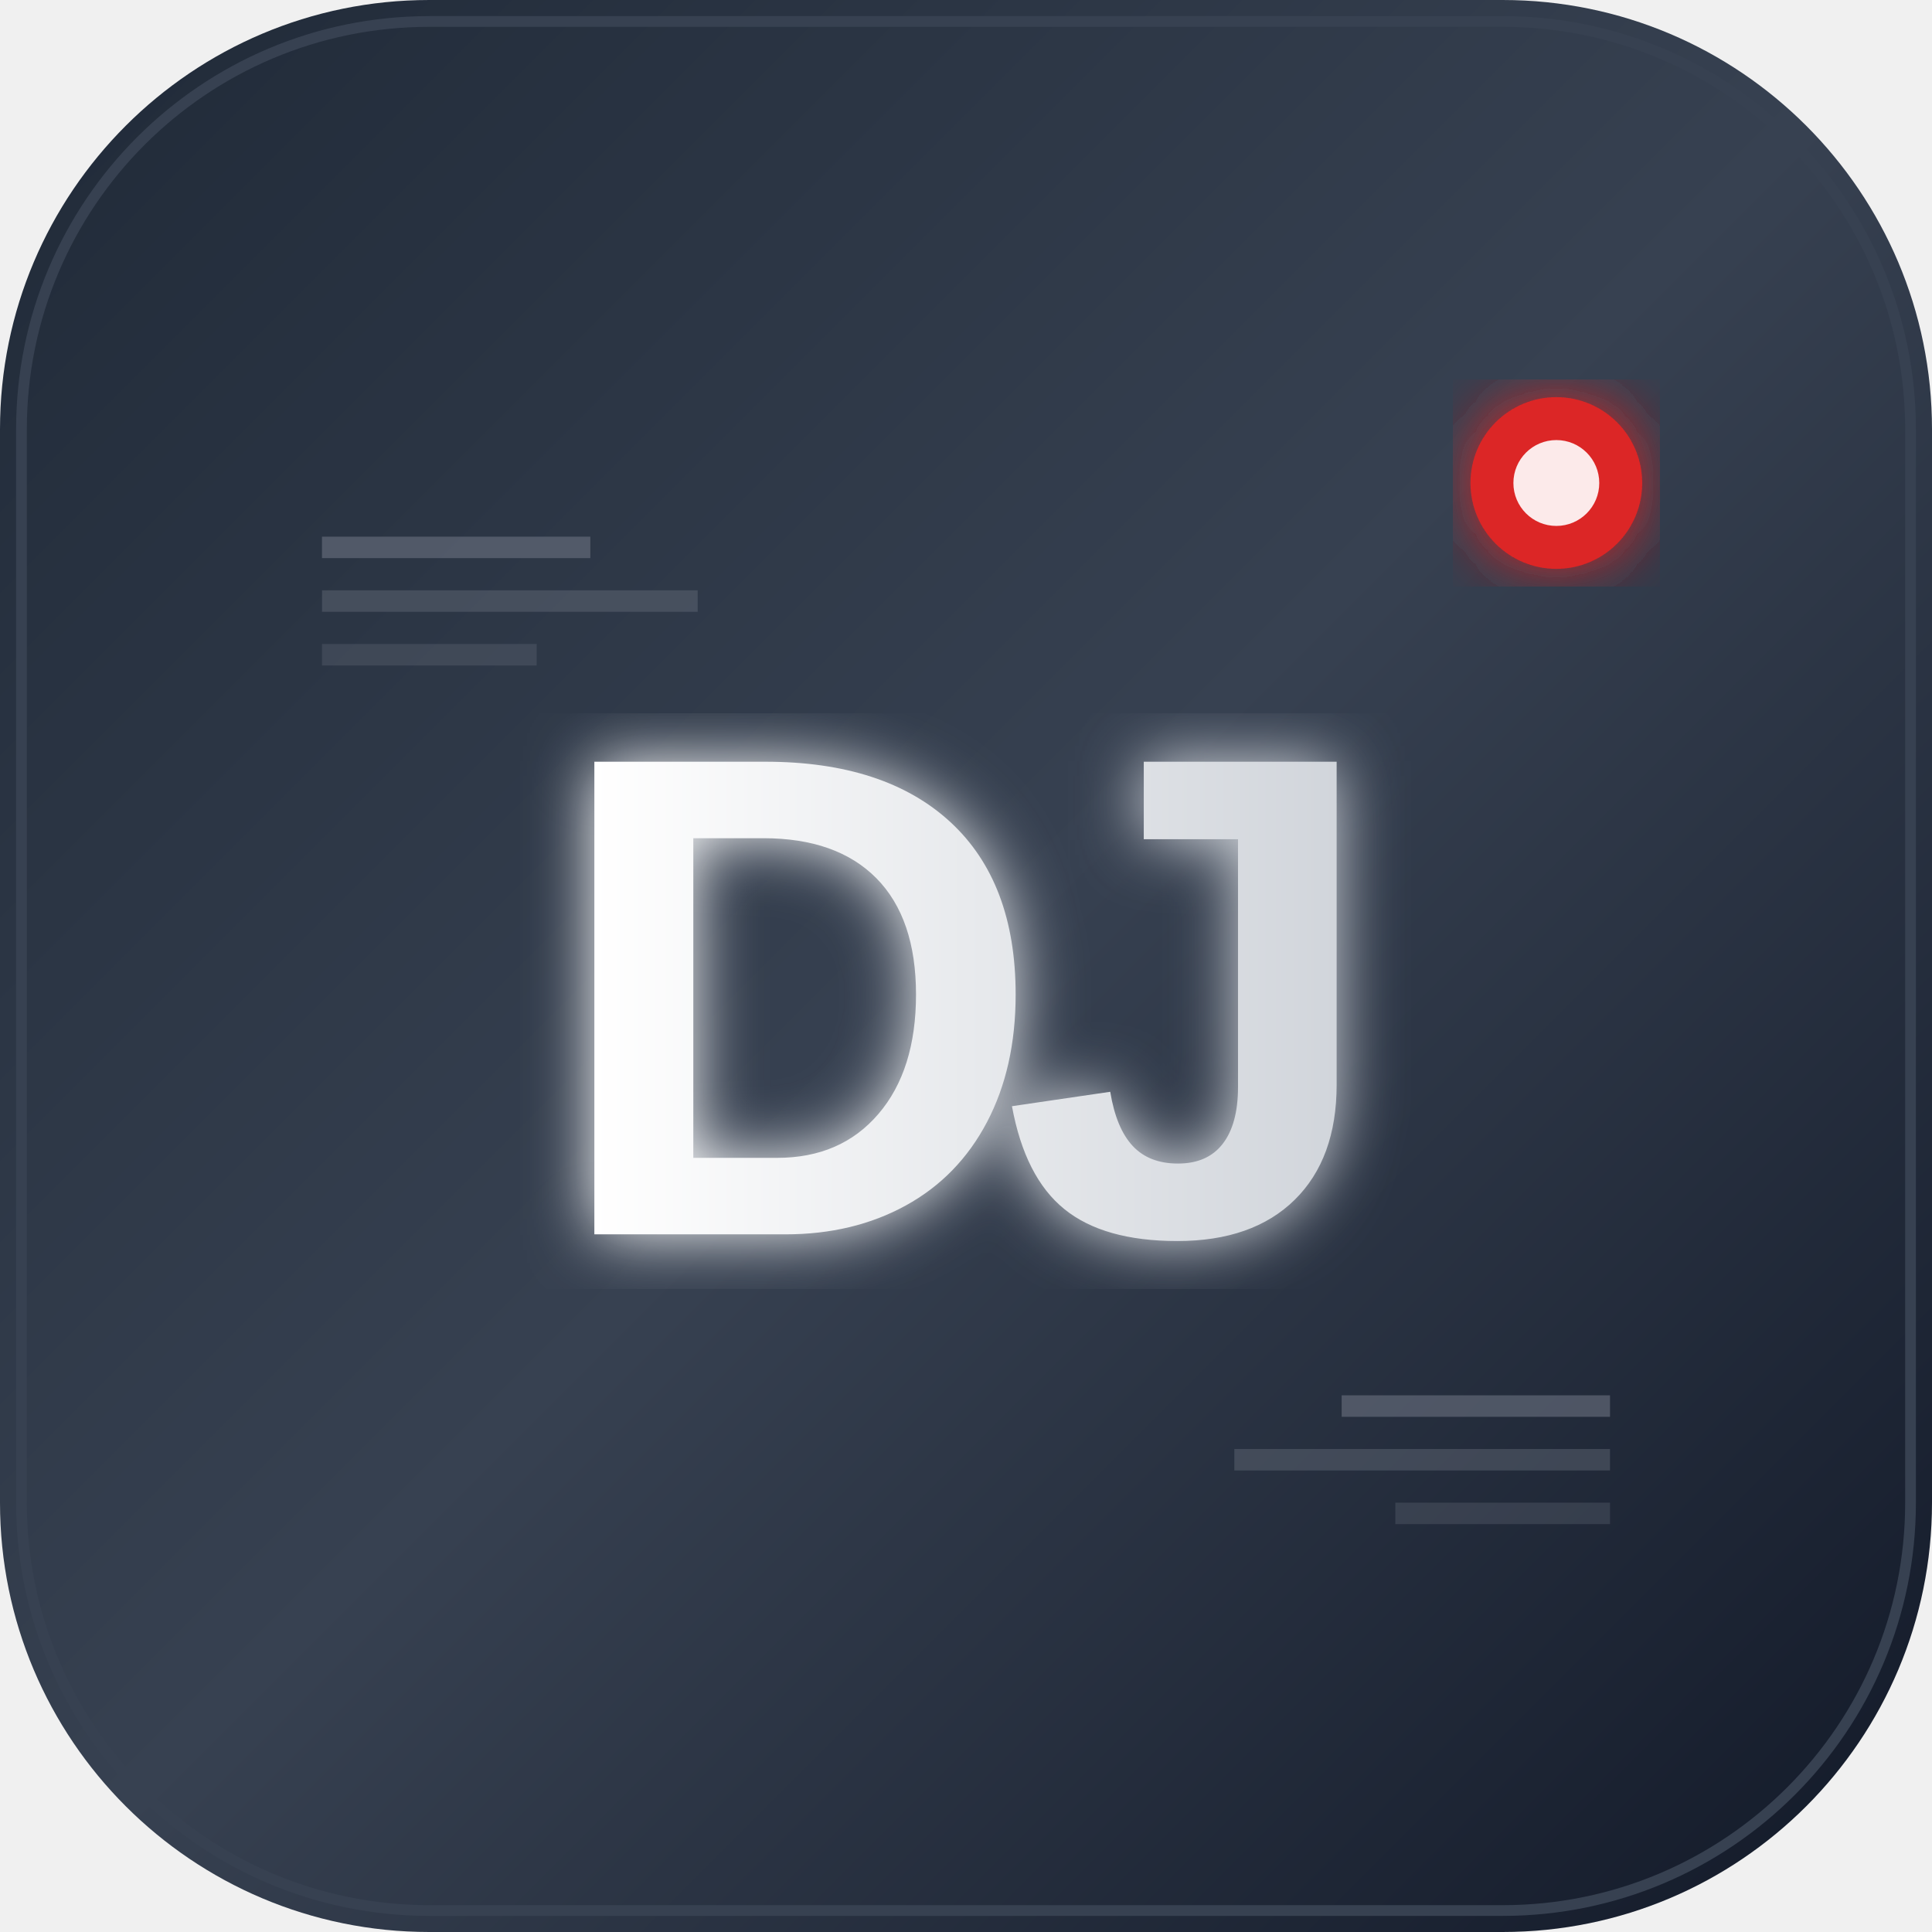
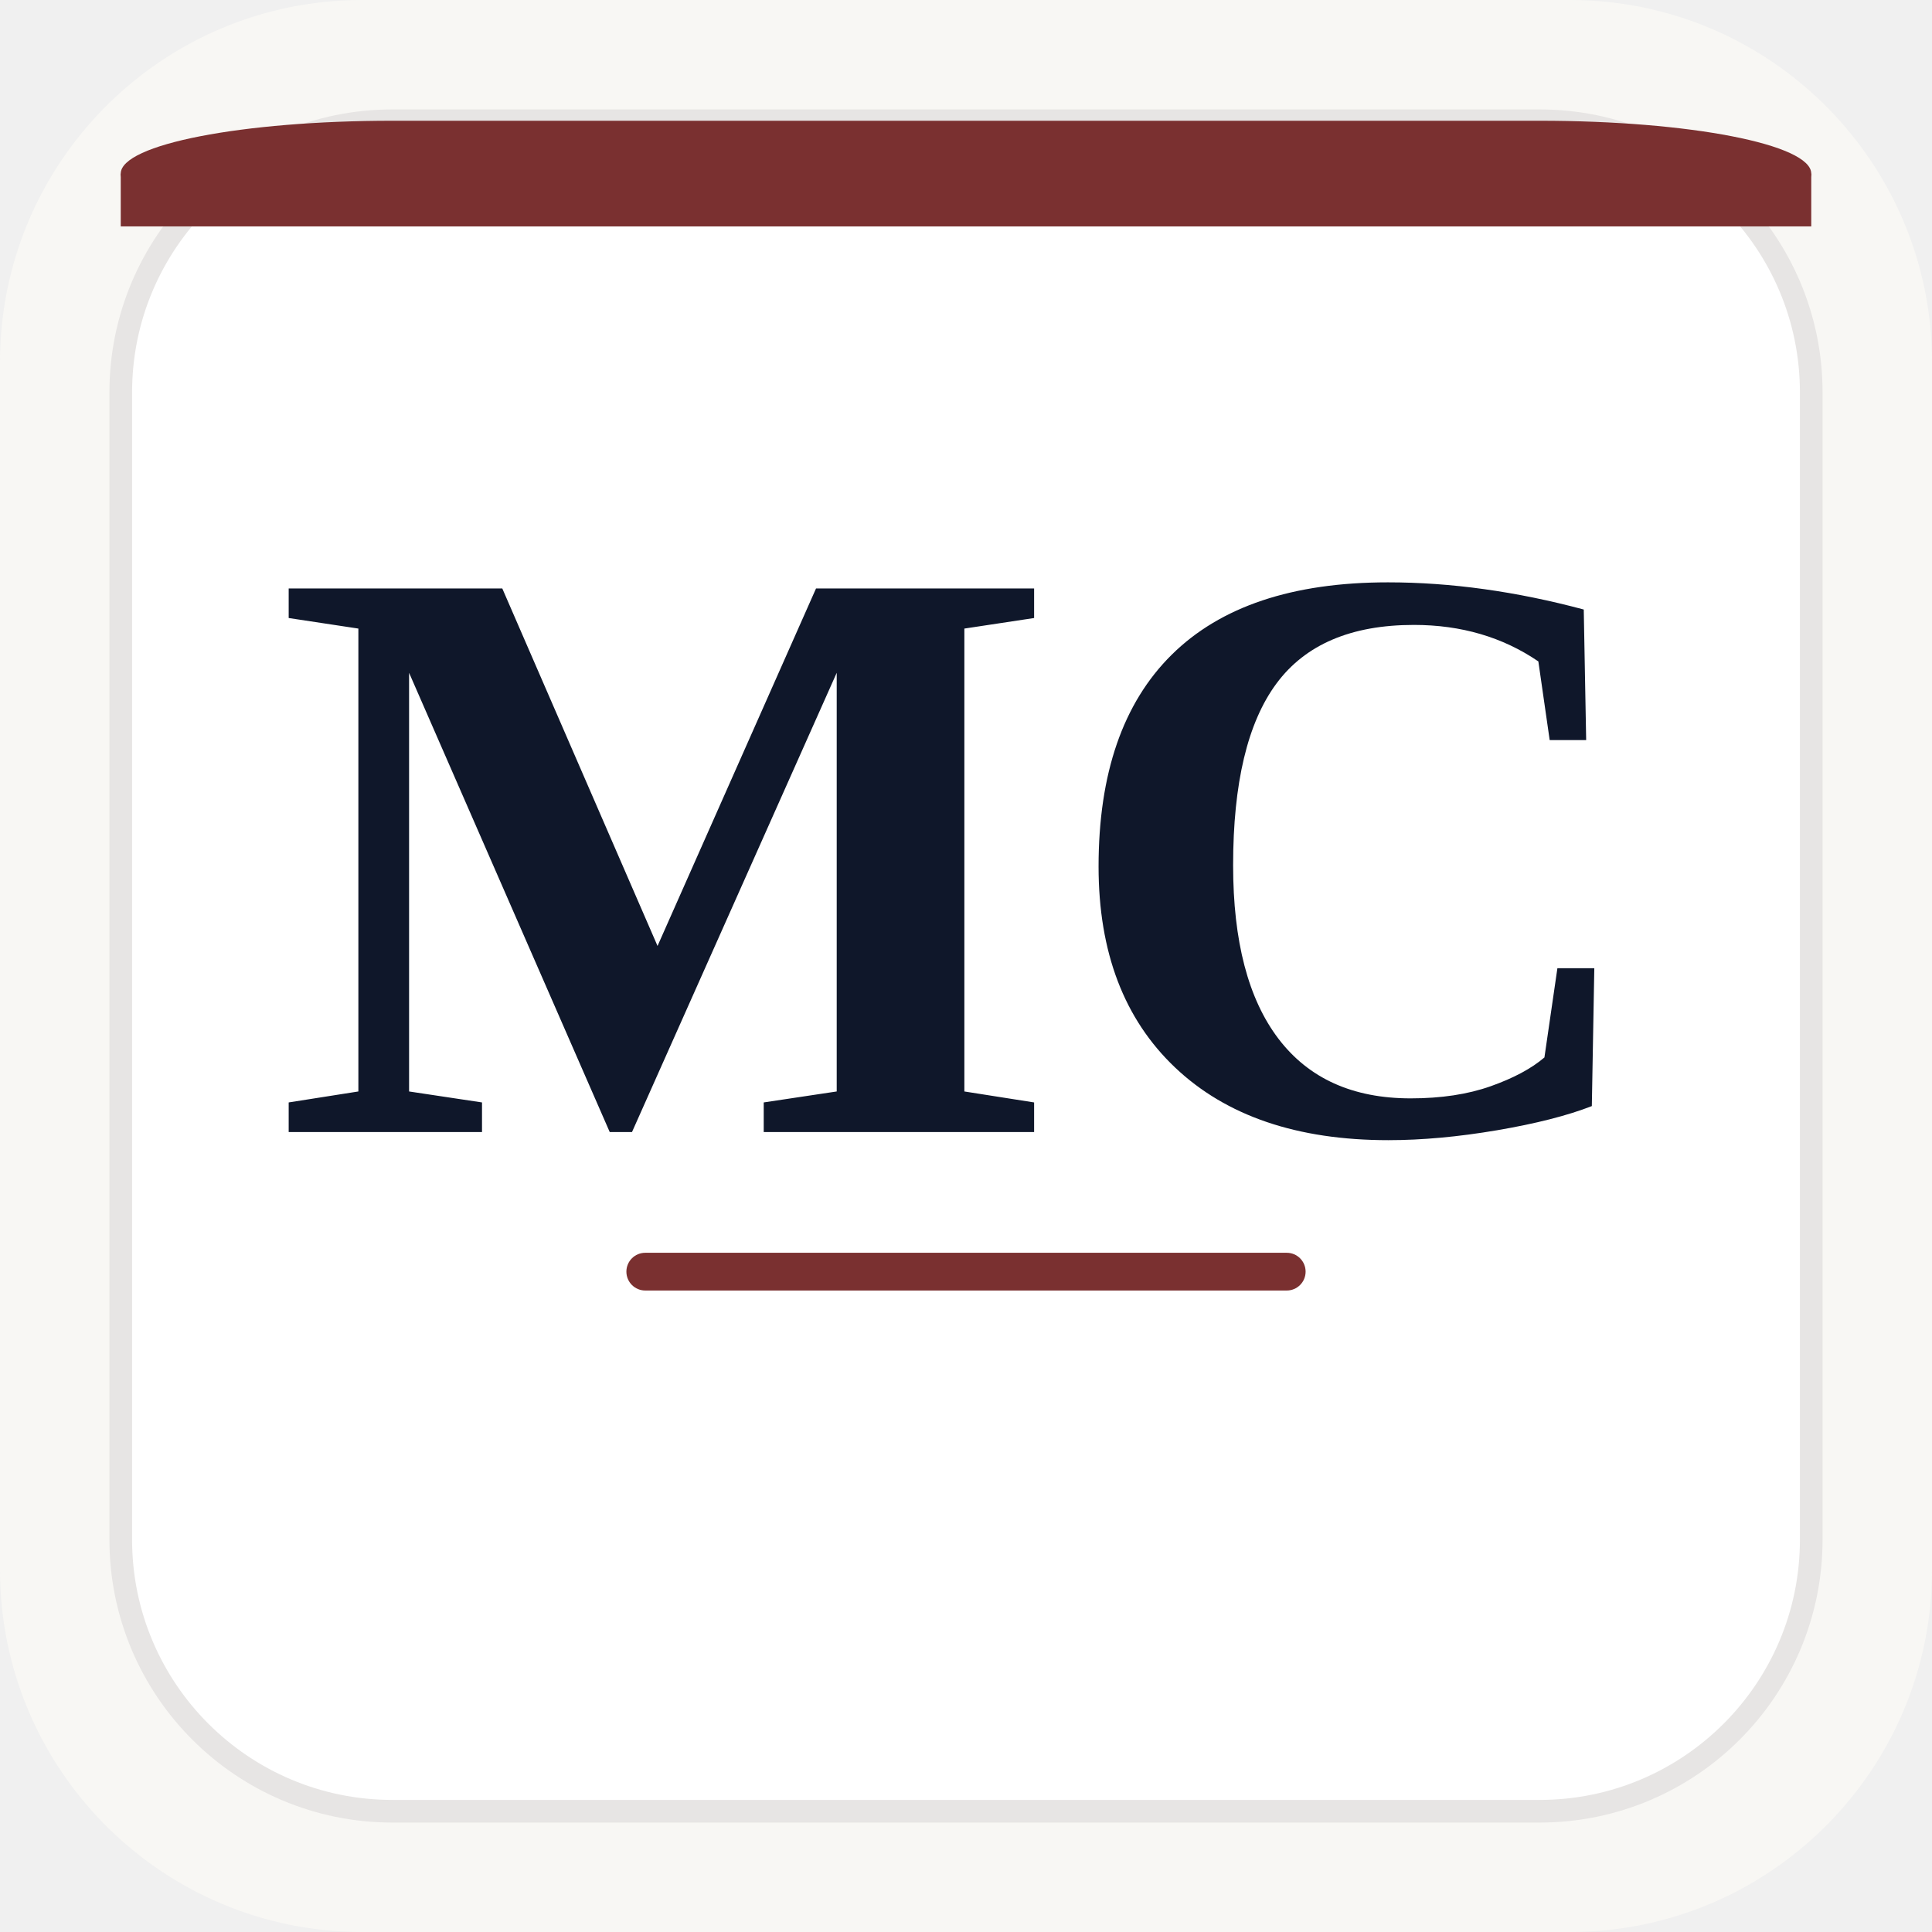
- <svg xmlns="http://www.w3.org/2000/svg" viewBox="0 0 180 180" width="180" height="180">
-   <defs>
-     <linearGradient id="bgGradientApple" x1="0%" y1="0%" x2="100%" y2="100%">
-       <stop offset="0%" style="stop-color:#1f2937;stop-opacity:1" />
-       <stop offset="50%" style="stop-color:#374151;stop-opacity:1" />
-       <stop offset="100%" style="stop-color:#111827;stop-opacity:1" />
-     </linearGradient>
-     <linearGradient id="textGradientApple" x1="0%" y1="0%" x2="100%" y2="0%">
-       <stop offset="0%" style="stop-color:#ffffff;stop-opacity:1" />
-       <stop offset="100%" style="stop-color:#d1d5db;stop-opacity:1" />
-     </linearGradient>
-     <filter id="glow">
-       <feGaussianBlur stdDeviation="3" result="coloredBlur" />
-       <feMerge>
-         <feMergeNode in="coloredBlur" />
-         <feMergeNode in="SourceGraphic" />
-       </feMerge>
-     </filter>
-   </defs>
-   <rect width="180" height="180" rx="40" ry="40" fill="url(#bgGradientApple)" />
-   <rect x="2" y="2" width="176" height="176" rx="38" ry="38" fill="none" stroke="#374151" stroke-width="1" />
-   <text x="90" y="115" font-family="Arial, sans-serif" font-size="64" font-weight="900" text-anchor="middle" fill="url(#textGradientApple)" letter-spacing="-4px" filter="url(#glow)">DJ</text>
-   <circle cx="145" cy="45" r="8" fill="#dc2626" filter="url(#glow)" />
-   <circle cx="145" cy="45" r="4" fill="#ffffff" opacity="0.9" />
-   <rect x="30" y="50" width="25" height="2" fill="#6b7280" opacity="0.6" />
-   <rect x="30" y="55" width="35" height="2" fill="#6b7280" opacity="0.4" />
-   <rect x="30" y="60" width="20" height="2" fill="#6b7280" opacity="0.3" />
-   <rect x="125" y="130" width="25" height="2" fill="#6b7280" opacity="0.6" />
-   <rect x="115" y="135" width="35" height="2" fill="#6b7280" opacity="0.4" />
-   <rect x="130" y="140" width="20" height="2" fill="#6b7280" opacity="0.3" />
+ <svg xmlns="http://www.w3.org/2000/svg" viewBox="0 0 512 512">
+   <rect width="512" height="512" rx="96" fill="#f8f7f4" />
+   <rect x="32" y="32" width="448" height="448" rx="72" fill="#ffffff" stroke="#e7e5e4" stroke-width="6" />
+   <rect x="32" y="32" width="448" height="28" rx="72" fill="#7a3030" />
+   <rect x="32" y="46" width="448" height="14" fill="#7a3030" />
+   <text x="256" y="300" text-anchor="middle" font-family="Georgia, 'Times New Roman', serif" font-size="220" font-weight="700" fill="#0f172a">MC</text>
+   <rect x="166" y="332" width="180" height="10" rx="5" fill="#7a3030" />
</svg>
